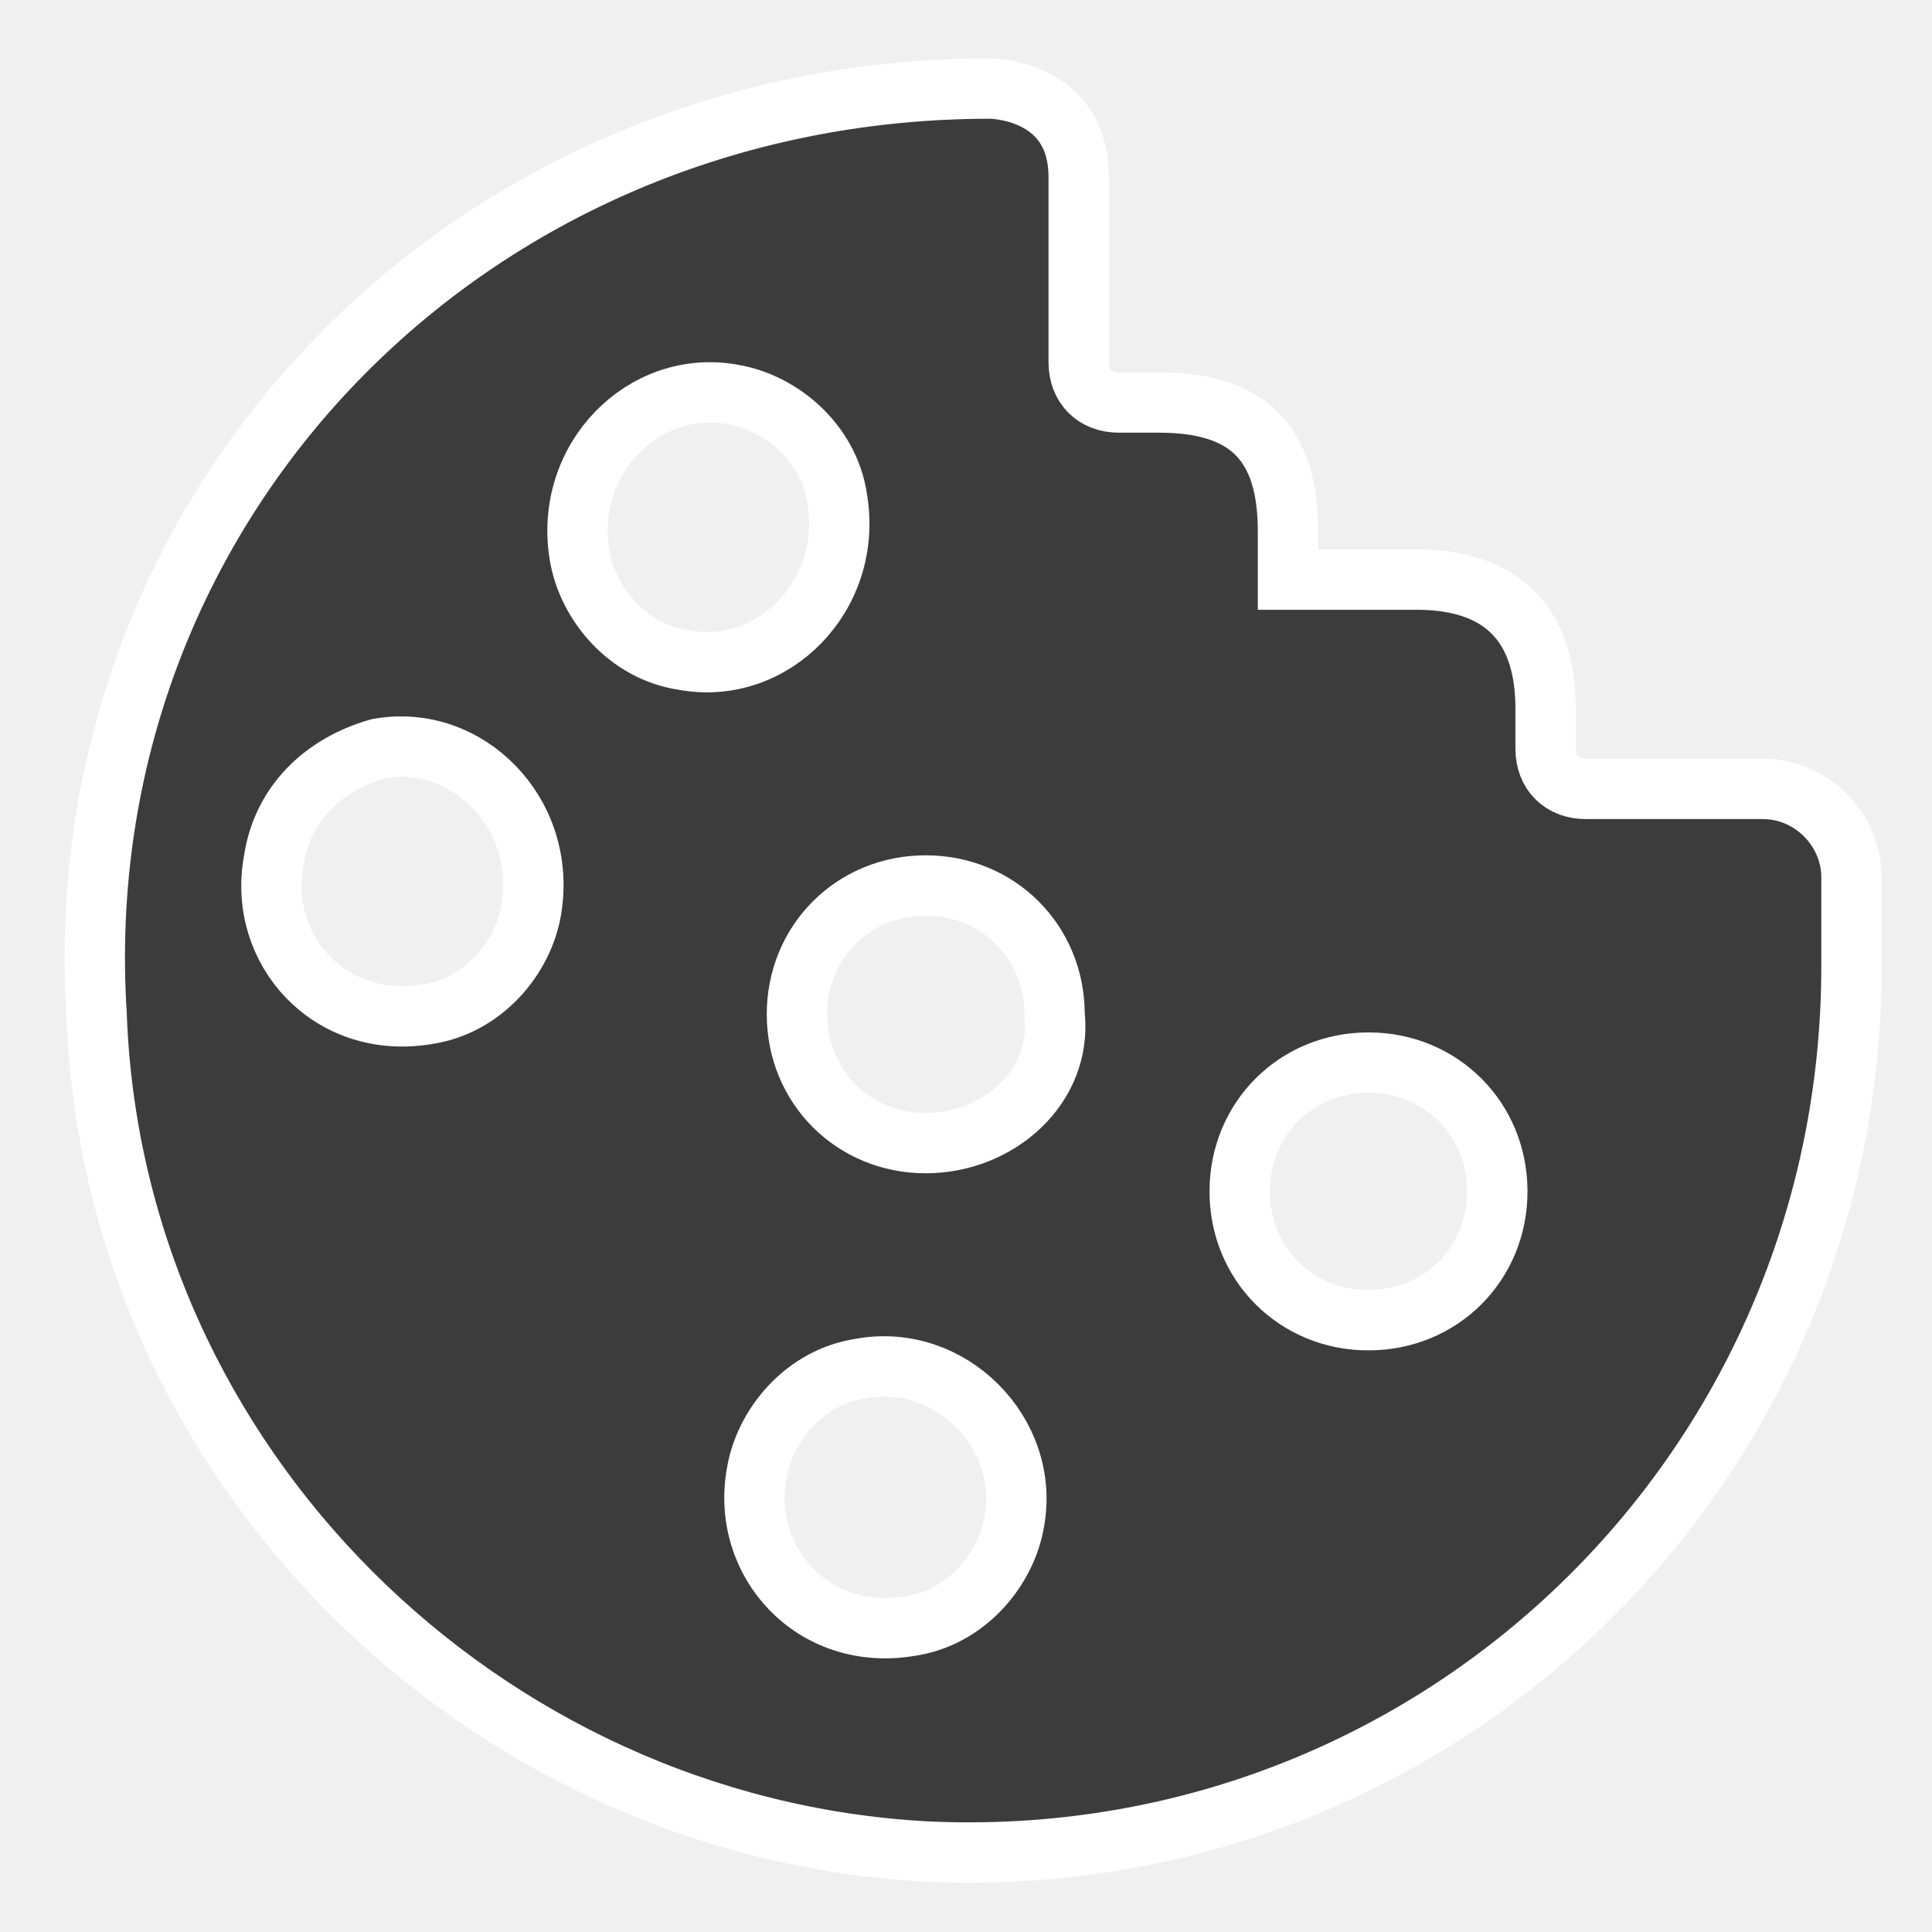
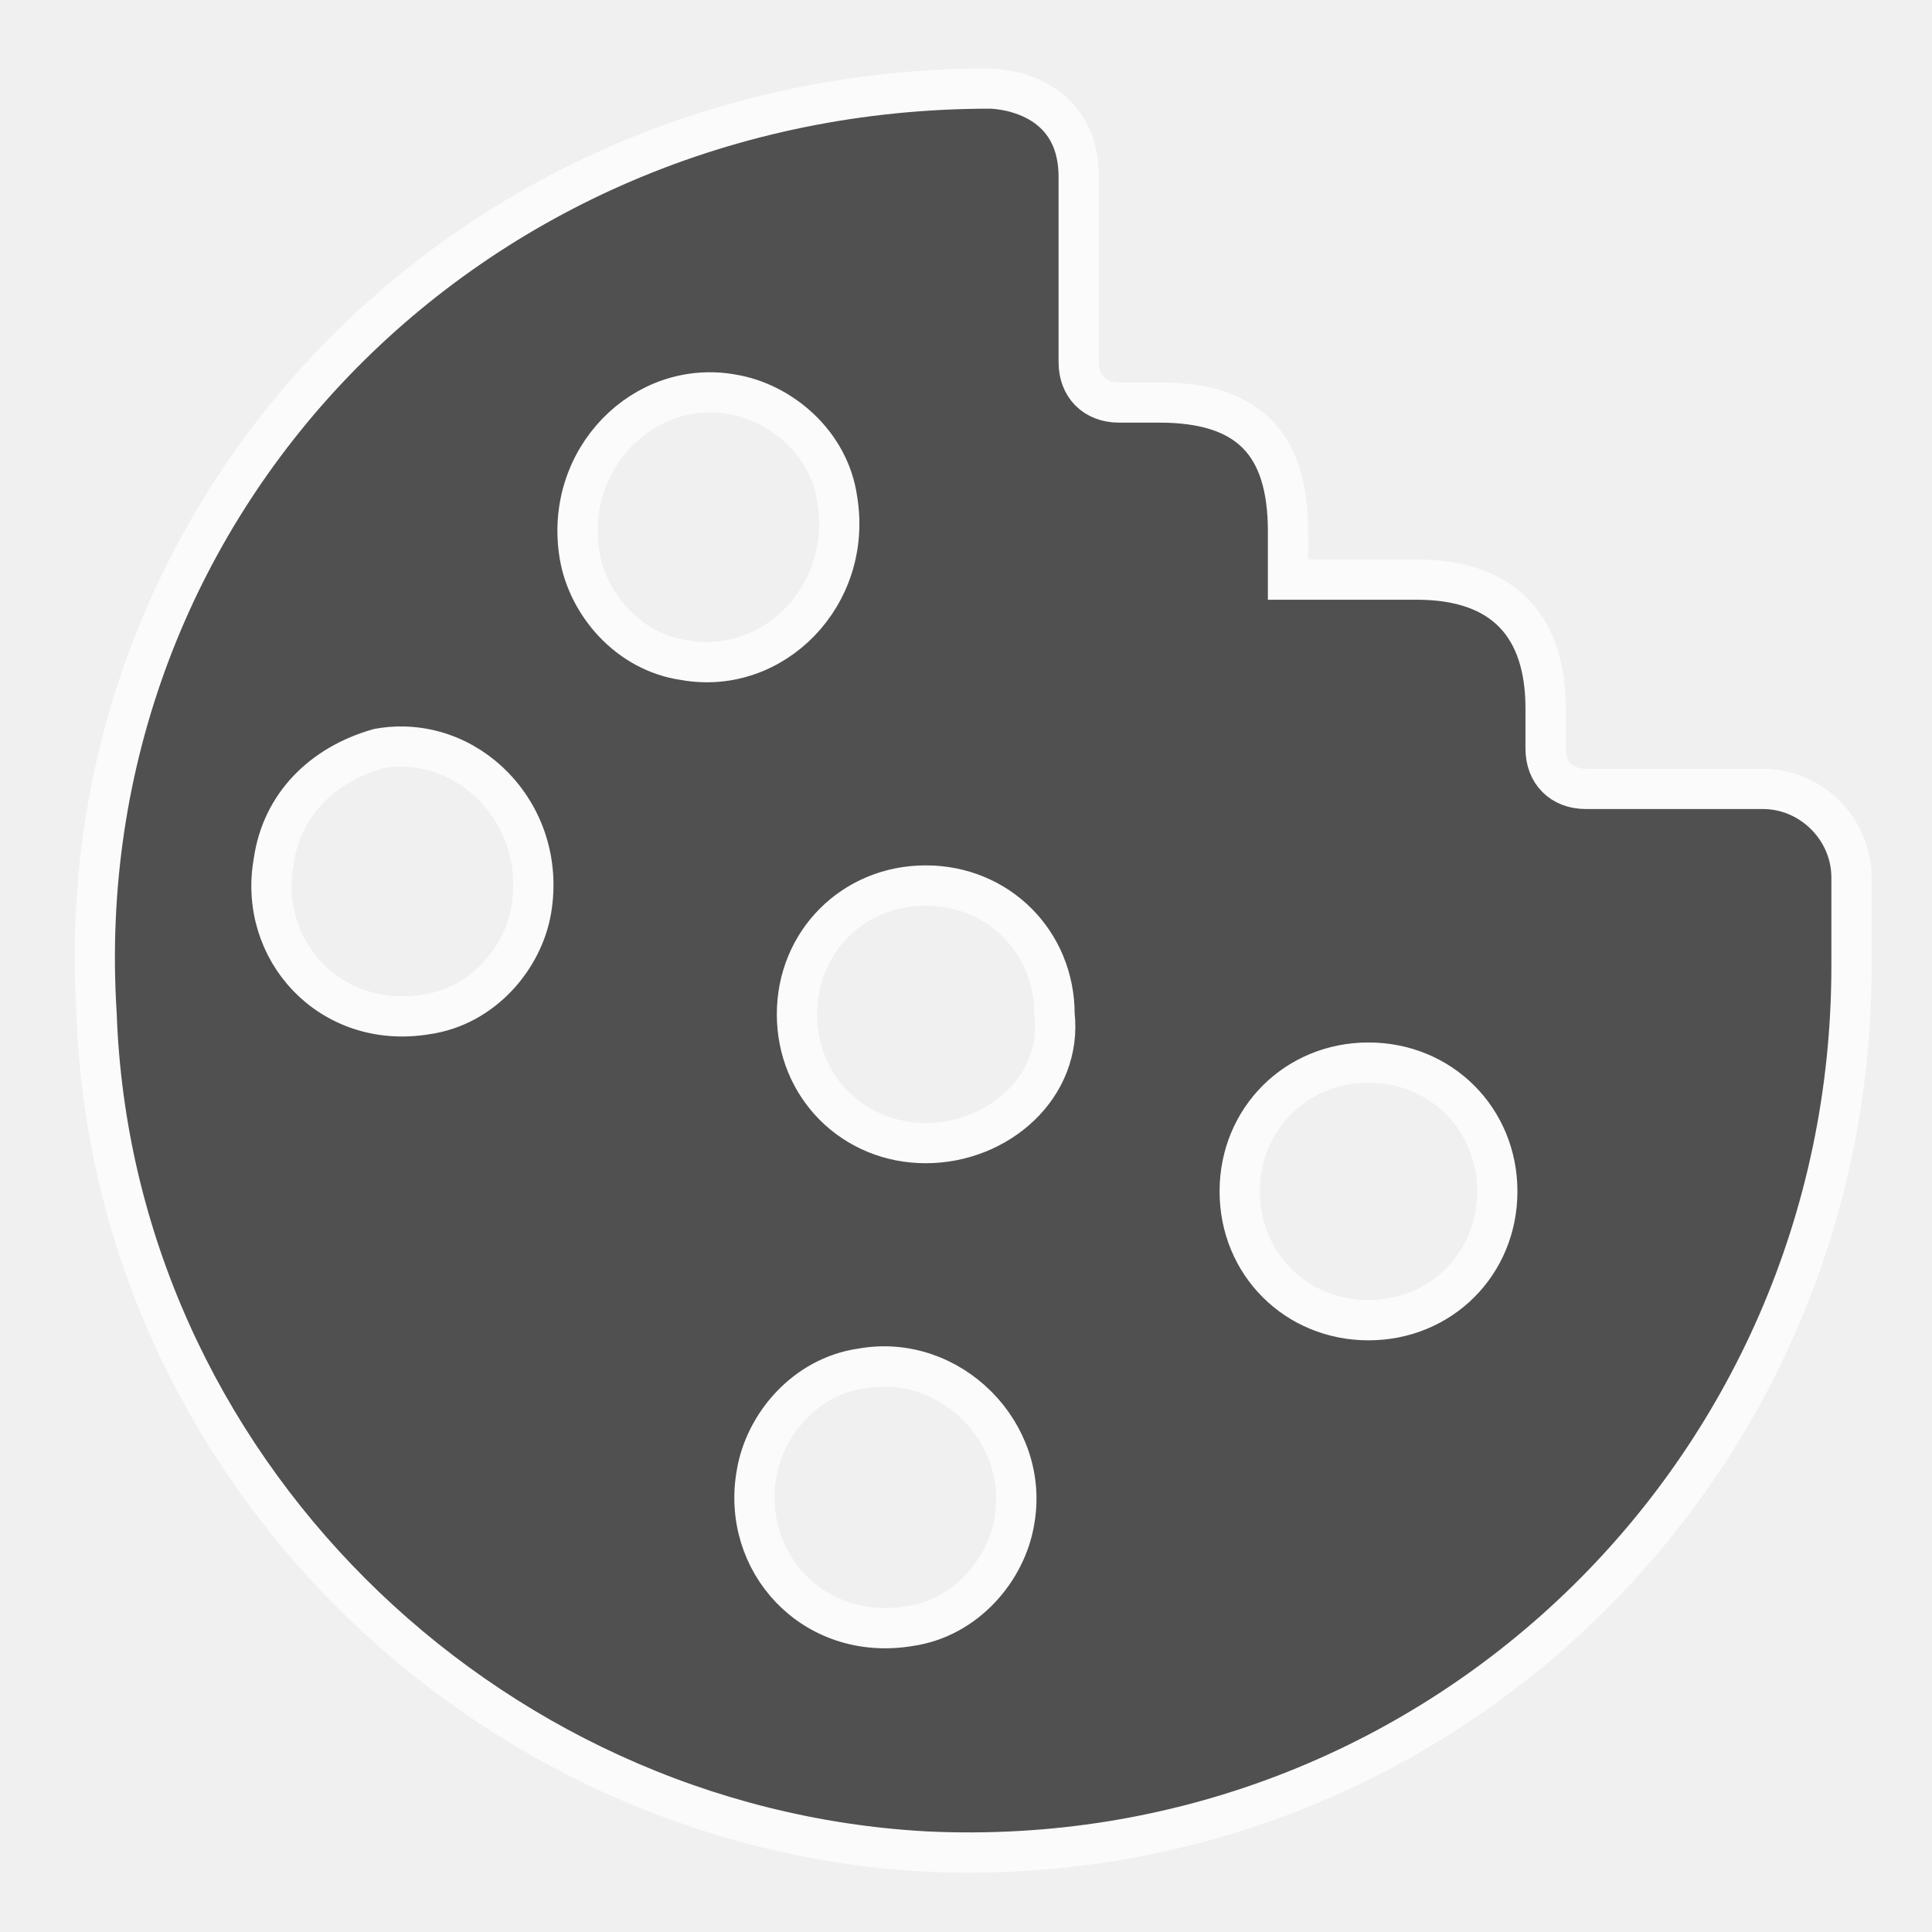
<svg xmlns="http://www.w3.org/2000/svg" version="1.1" id="Layer_1" focusable="false" x="0px" y="0px" viewBox="0 0 24 24" style="enable-background:new 0 0 24 24;" xml:space="preserve">
  <style type="text/css">
- 	.st0{fill-rule:evenodd;clip-rule:evenodd;fill:#3C3C3C;stroke:#FFFFFF;stroke-width:0.75;stroke-miterlimit:10;}
+ 	.st0{opacity:0.75;}
+ 	.st1{fill-rule:evenodd;clip-rule:evenodd;fill:#1B1B1B;stroke:#FFFFFF;stroke-width:0.5;stroke-miterlimit:10;}
</style>
-   <g>
-     <path class="st0" d="M21.9,9.8h-2.2c-0.3,0-0.5-0.2-0.5-0.5V8.8c0-1-0.5-1.6-1.6-1.6H16V6.6C16,5.5,15.5,5,14.4,5h-0.5   c-0.3,0-0.5-0.2-0.5-0.5V2.2c0-1.1-1.1-1.1-1.1-1.1C5.8,1.1,0.8,6.3,1.2,12.6C1.4,18.2,6,22.7,11.5,23C17.8,23.3,23,18.3,23,12   v-1.1C23,10.3,22.5,9.8,21.9,9.8z M6.6,11.3c-0.1,0.6-0.6,1.2-1.3,1.3c-1.2,0.2-2.1-0.8-1.9-1.9C3.5,10,4,9.5,4.7,9.3   C5.8,9.1,6.8,10.1,6.6,11.3z M8.5,8.2C7.8,8.1,7.3,7.5,7.2,6.9C7,5.7,8,4.7,9.1,4.9c0.6,0.1,1.2,0.6,1.3,1.3   C10.6,7.4,9.6,8.4,8.5,8.2z M12.6,18.9c-0.1,0.6-0.6,1.2-1.3,1.3c-1.2,0.2-2.1-0.8-1.9-1.9c0.1-0.6,0.6-1.2,1.3-1.3   C11.8,16.8,12.8,17.8,12.6,18.9z M11.5,14.2c-0.9,0-1.6-0.7-1.6-1.6c0-0.9,0.7-1.6,1.6-1.6c0.9,0,1.6,0.7,1.6,1.6   C13.2,13.5,12.4,14.2,11.5,14.2z M17,16.4c-0.9,0-1.6-0.7-1.6-1.6c0-0.9,0.7-1.6,1.6-1.6s1.6,0.7,1.6,1.6S17.9,16.4,17,16.4z" />
+   <g class="st0">
+     <path class="st1" d="M21.9,9.8h-2.2c-0.3,0-0.5-0.2-0.5-0.5V8.8c0-1-0.5-1.6-1.6-1.6H16V6.6C16,5.5,15.5,5,14.4,5h-0.5   c-0.3,0-0.5-0.2-0.5-0.5V2.2c0-1.1-1.1-1.1-1.1-1.1C5.8,1.1,0.8,6.3,1.2,12.6C1.4,18.2,6,22.7,11.5,23C17.8,23.3,23,18.3,23,12   v-1.1C23,10.3,22.5,9.8,21.9,9.8z M6.6,11.3c-0.1,0.6-0.6,1.2-1.3,1.3c-1.2,0.2-2.1-0.8-1.9-1.9C3.5,10,4,9.5,4.7,9.3   C5.8,9.1,6.8,10.1,6.6,11.3z M8.5,8.2C7.8,8.1,7.3,7.5,7.2,6.9C7,5.7,8,4.7,9.1,4.9c0.6,0.1,1.2,0.6,1.3,1.3   C10.6,7.4,9.6,8.4,8.5,8.2z M12.6,18.9c-0.1,0.6-0.6,1.2-1.3,1.3c-1.2,0.2-2.1-0.8-1.9-1.9c0.1-0.6,0.6-1.2,1.3-1.3   C11.8,16.8,12.8,17.8,12.6,18.9z M11.5,14.2c-0.9,0-1.6-0.7-1.6-1.6c0-0.9,0.7-1.6,1.6-1.6c0.9,0,1.6,0.7,1.6,1.6   C13.2,13.5,12.4,14.2,11.5,14.2z M17,16.4c-0.9,0-1.6-0.7-1.6-1.6c0-0.9,0.7-1.6,1.6-1.6s1.6,0.7,1.6,1.6S17.9,16.4,17,16.4z" />
  </g>
</svg>
